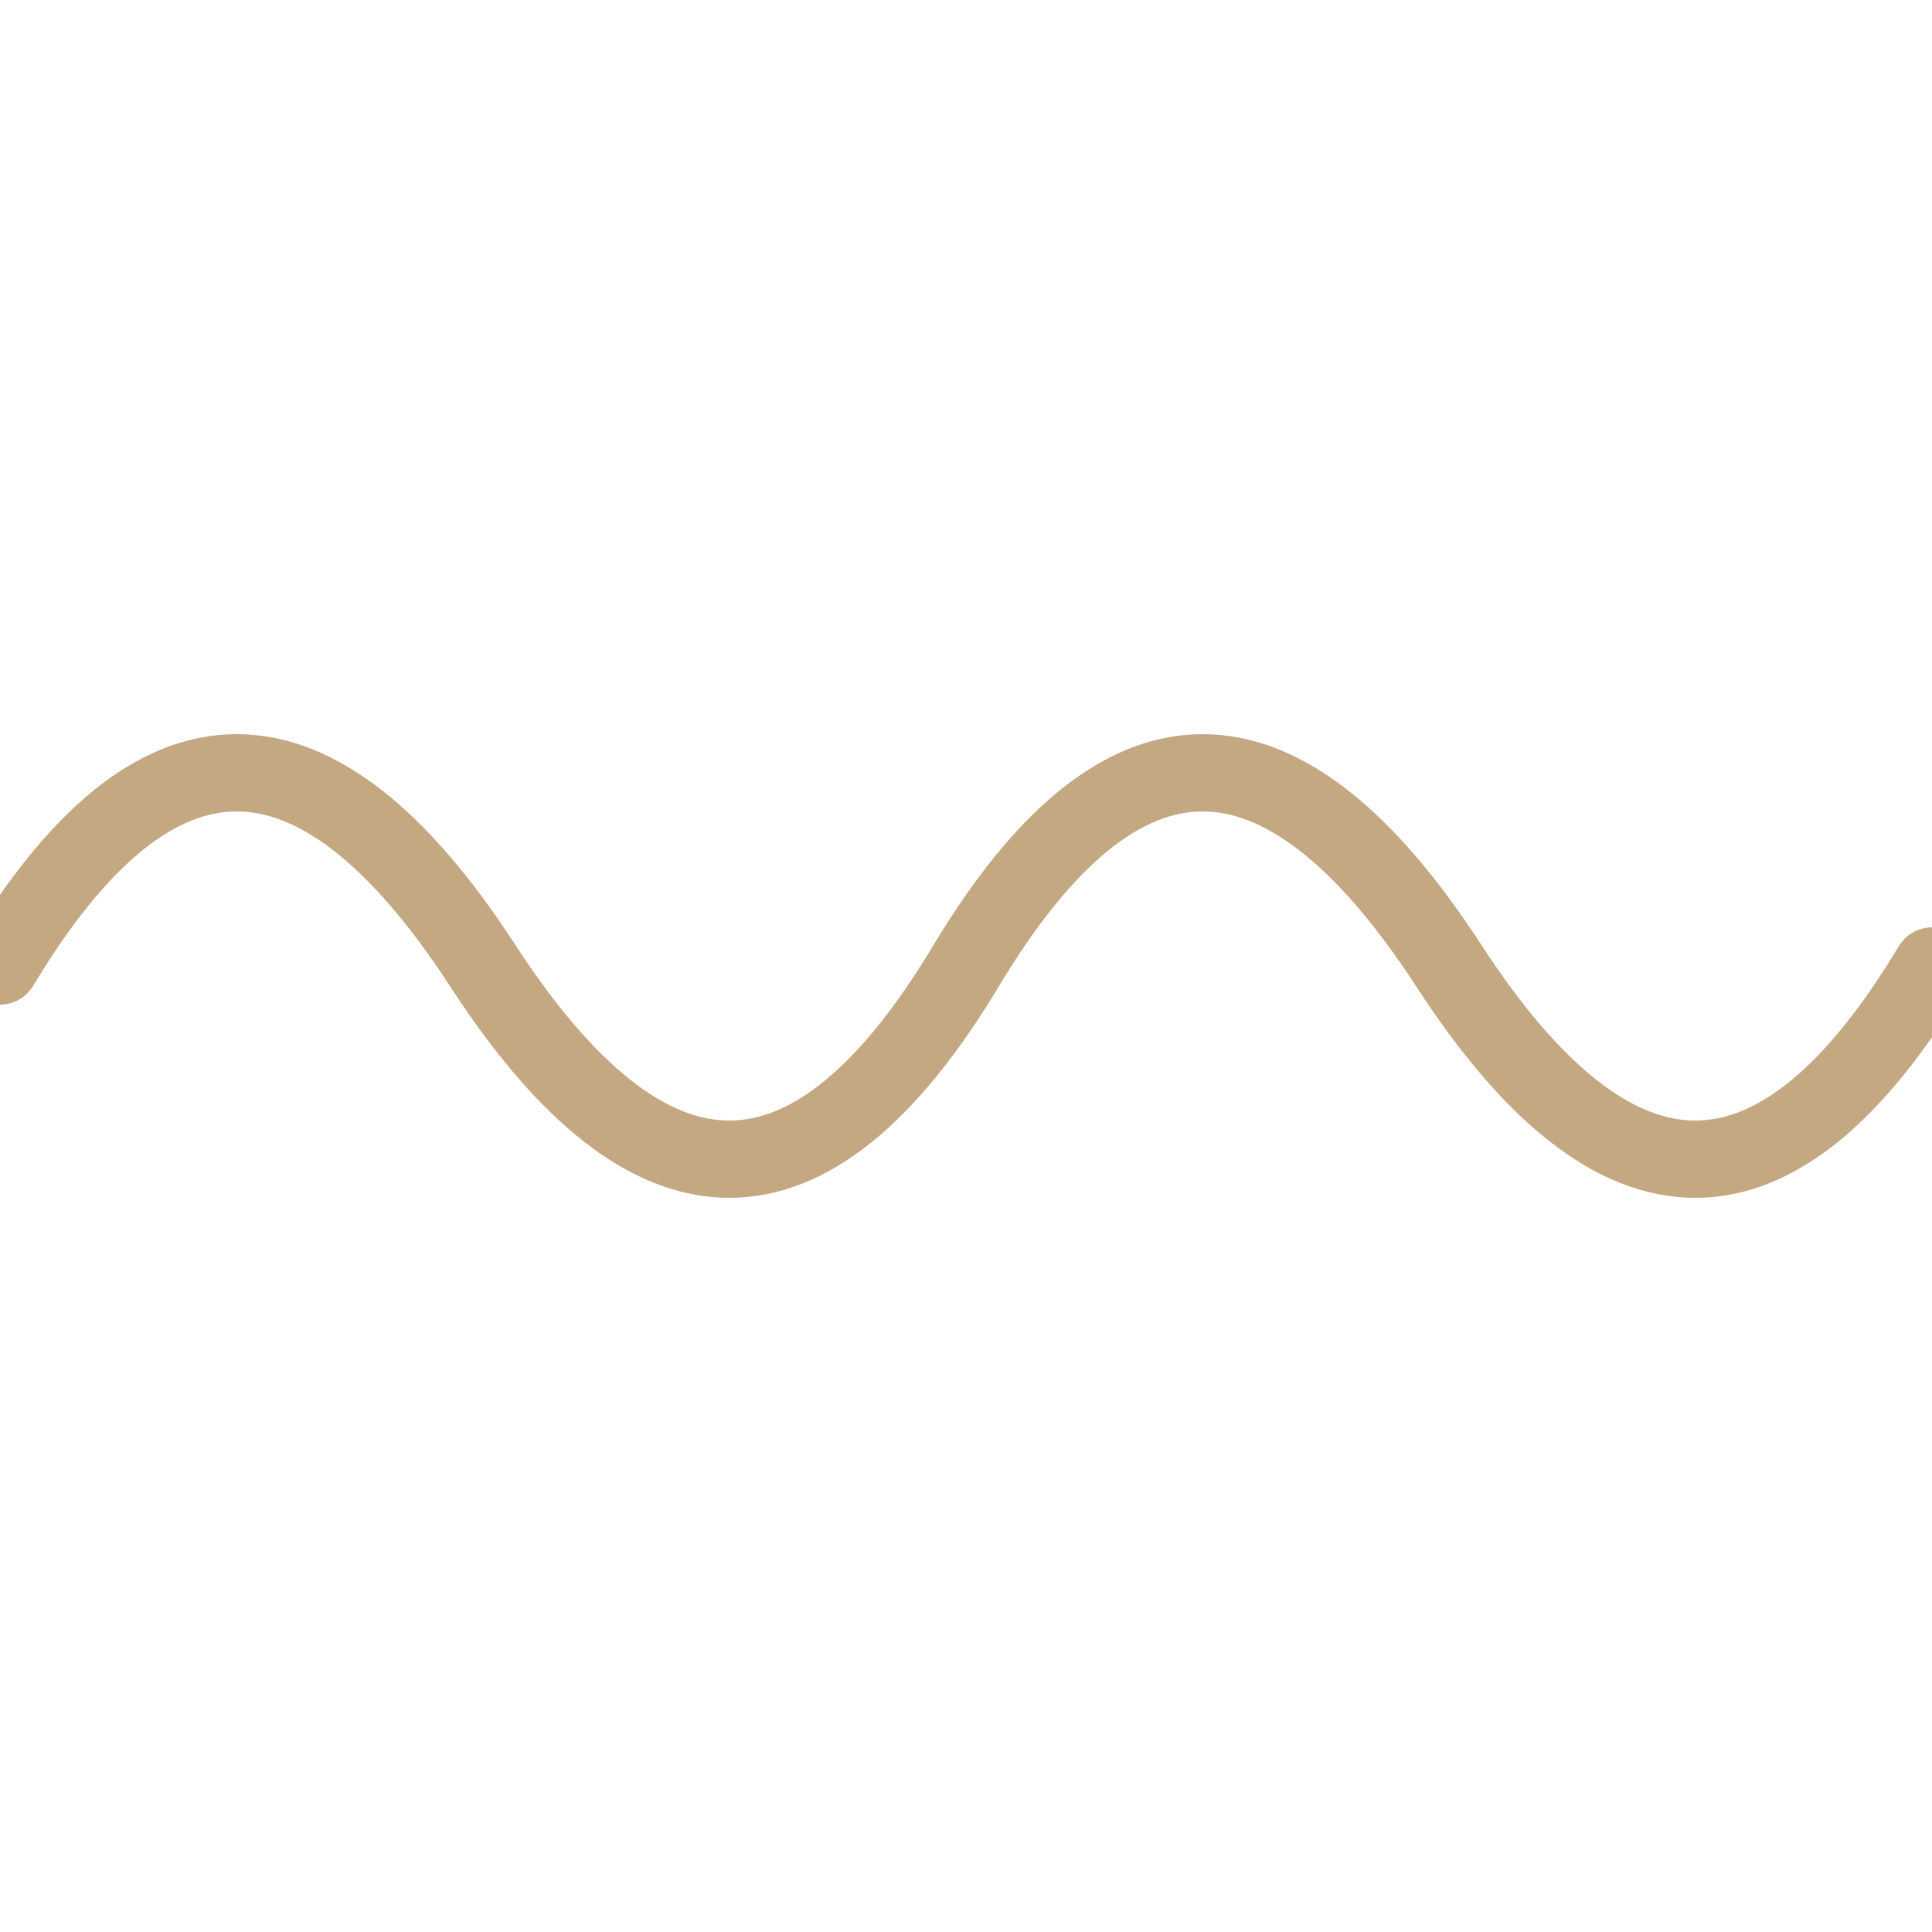
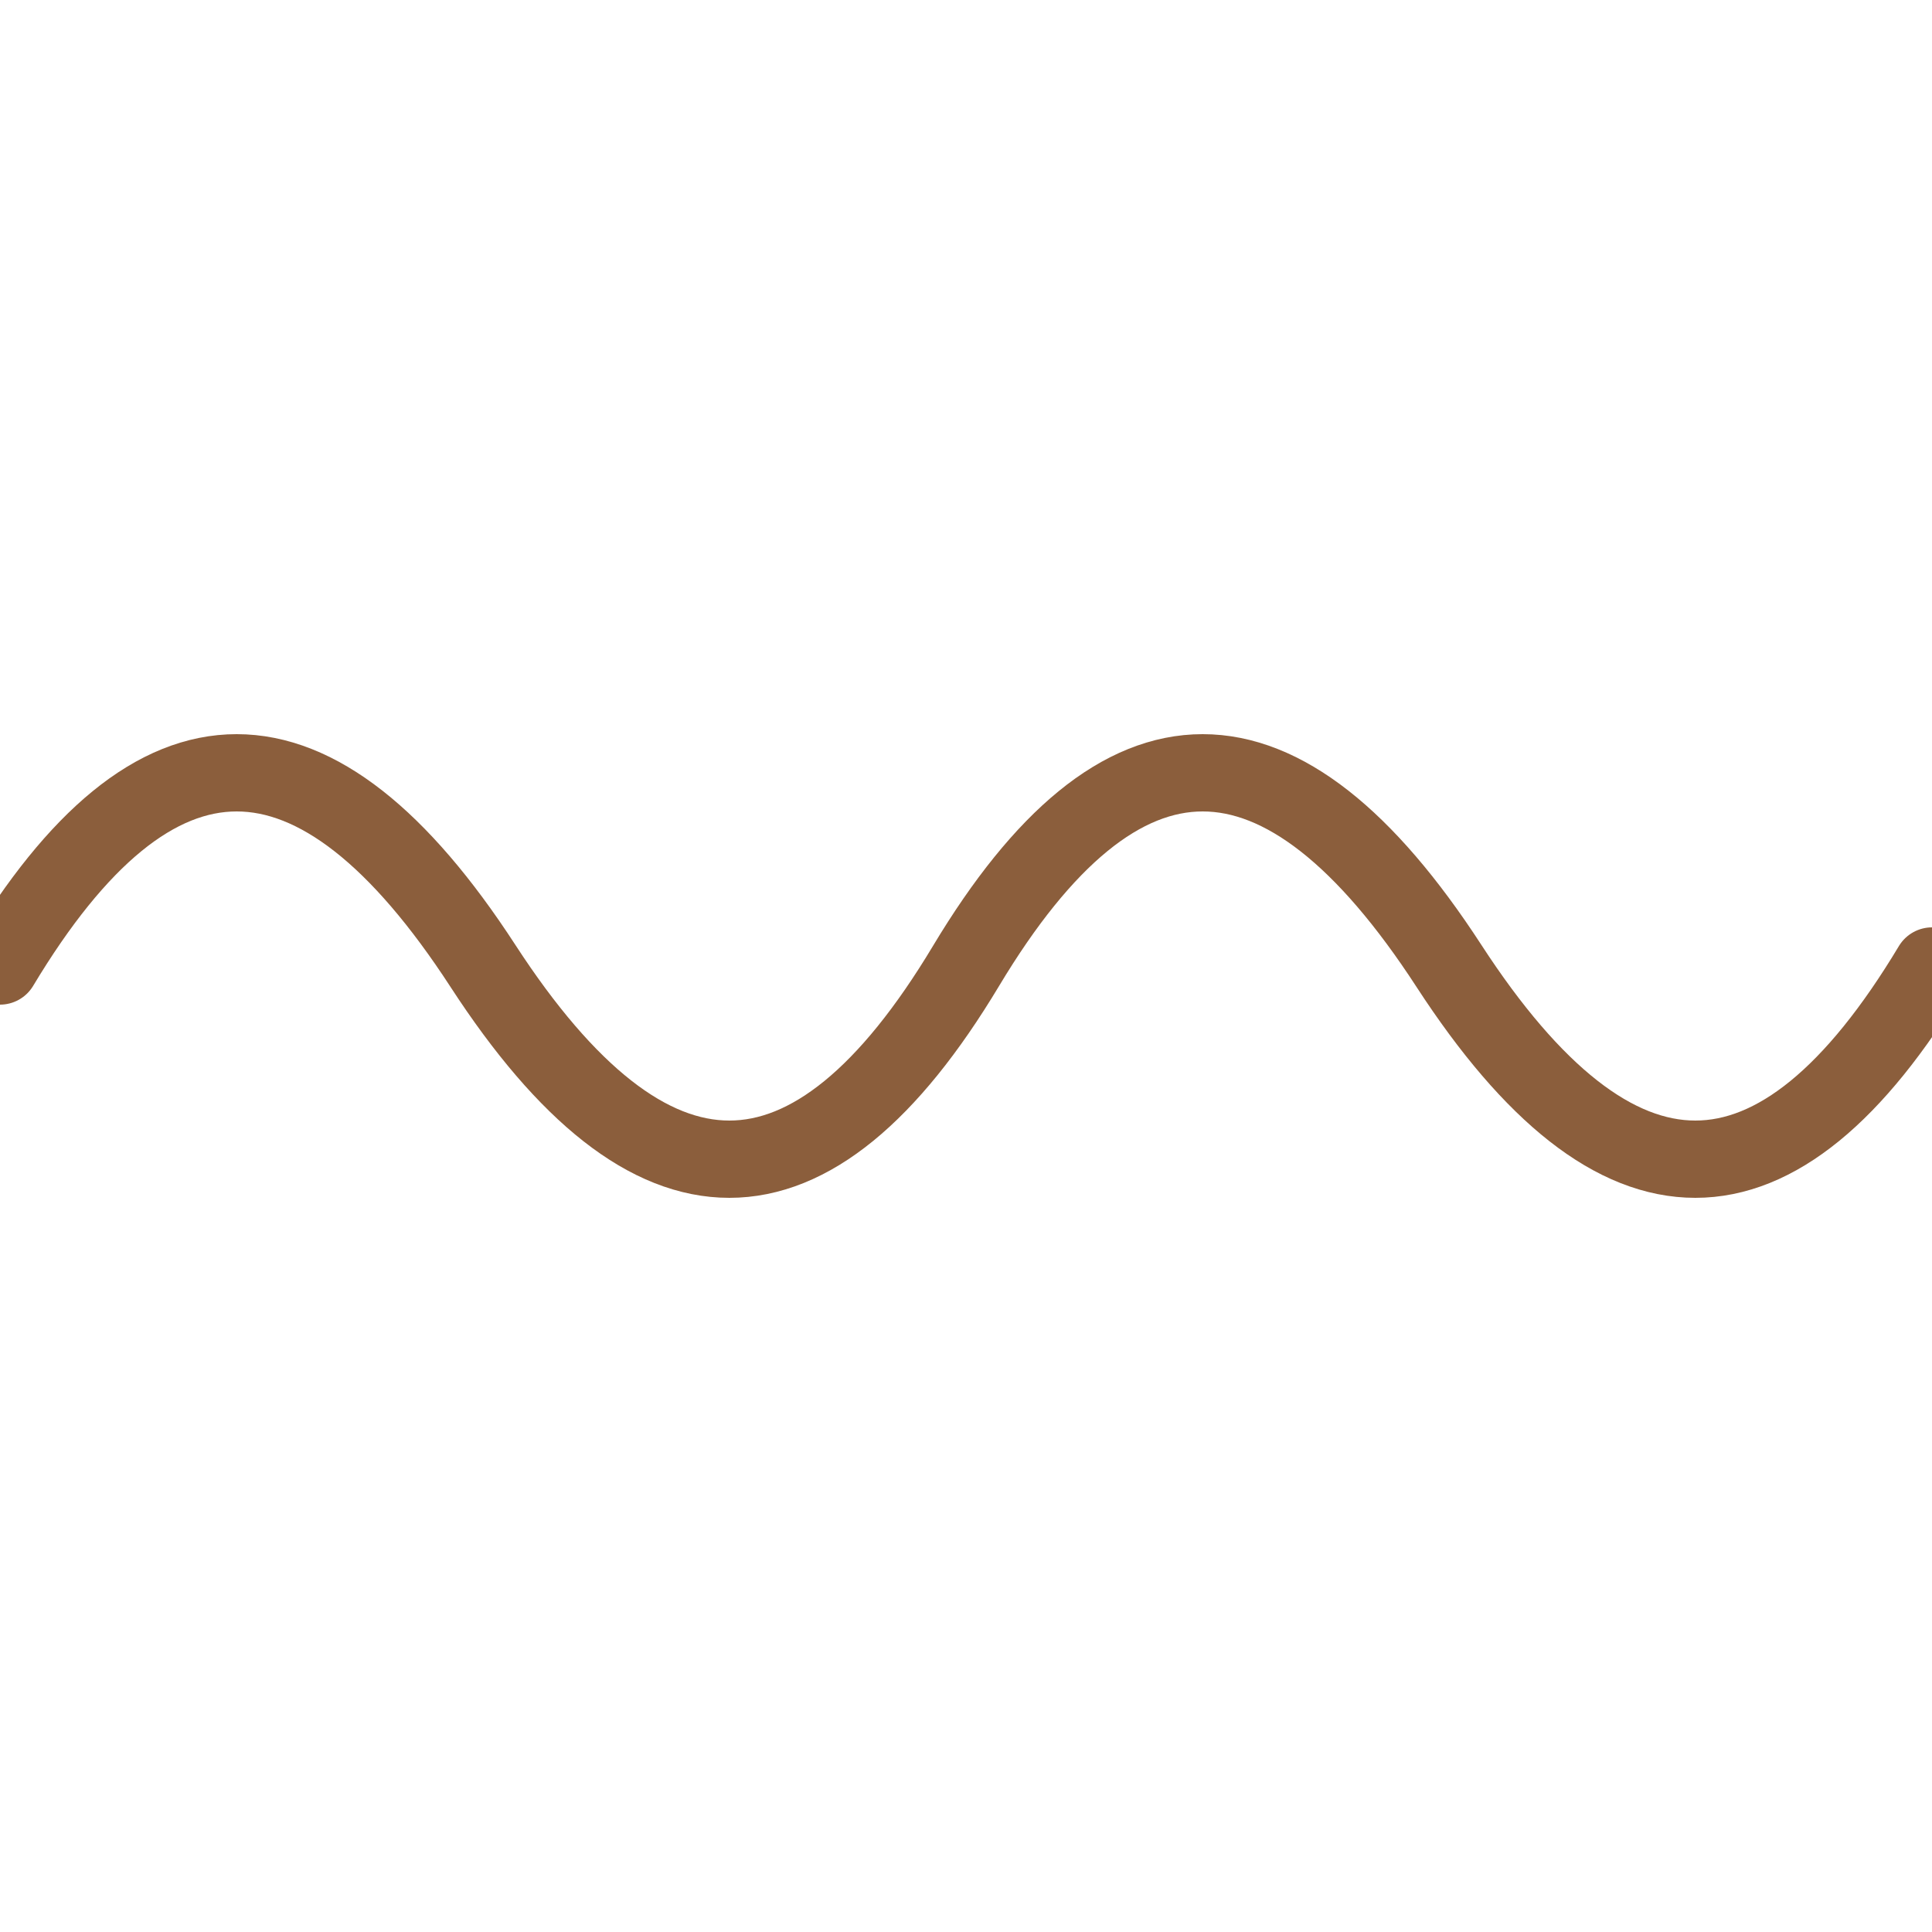
<svg xmlns="http://www.w3.org/2000/svg" viewBox="0 0 100 100" width="100" height="100">
-   <path d="M0 50 Q12 30 25 50 T50 50 T75 50 T100 50" fill="none" stroke="#C4A882" stroke-width="4" stroke-linecap="round" />
+   <path d="M0 50 Q12 30 25 50 T50 50 T75 50 T100 50" fill="none" stroke="#8B5E3C" stroke-width="4" stroke-linecap="round" />
</svg>
